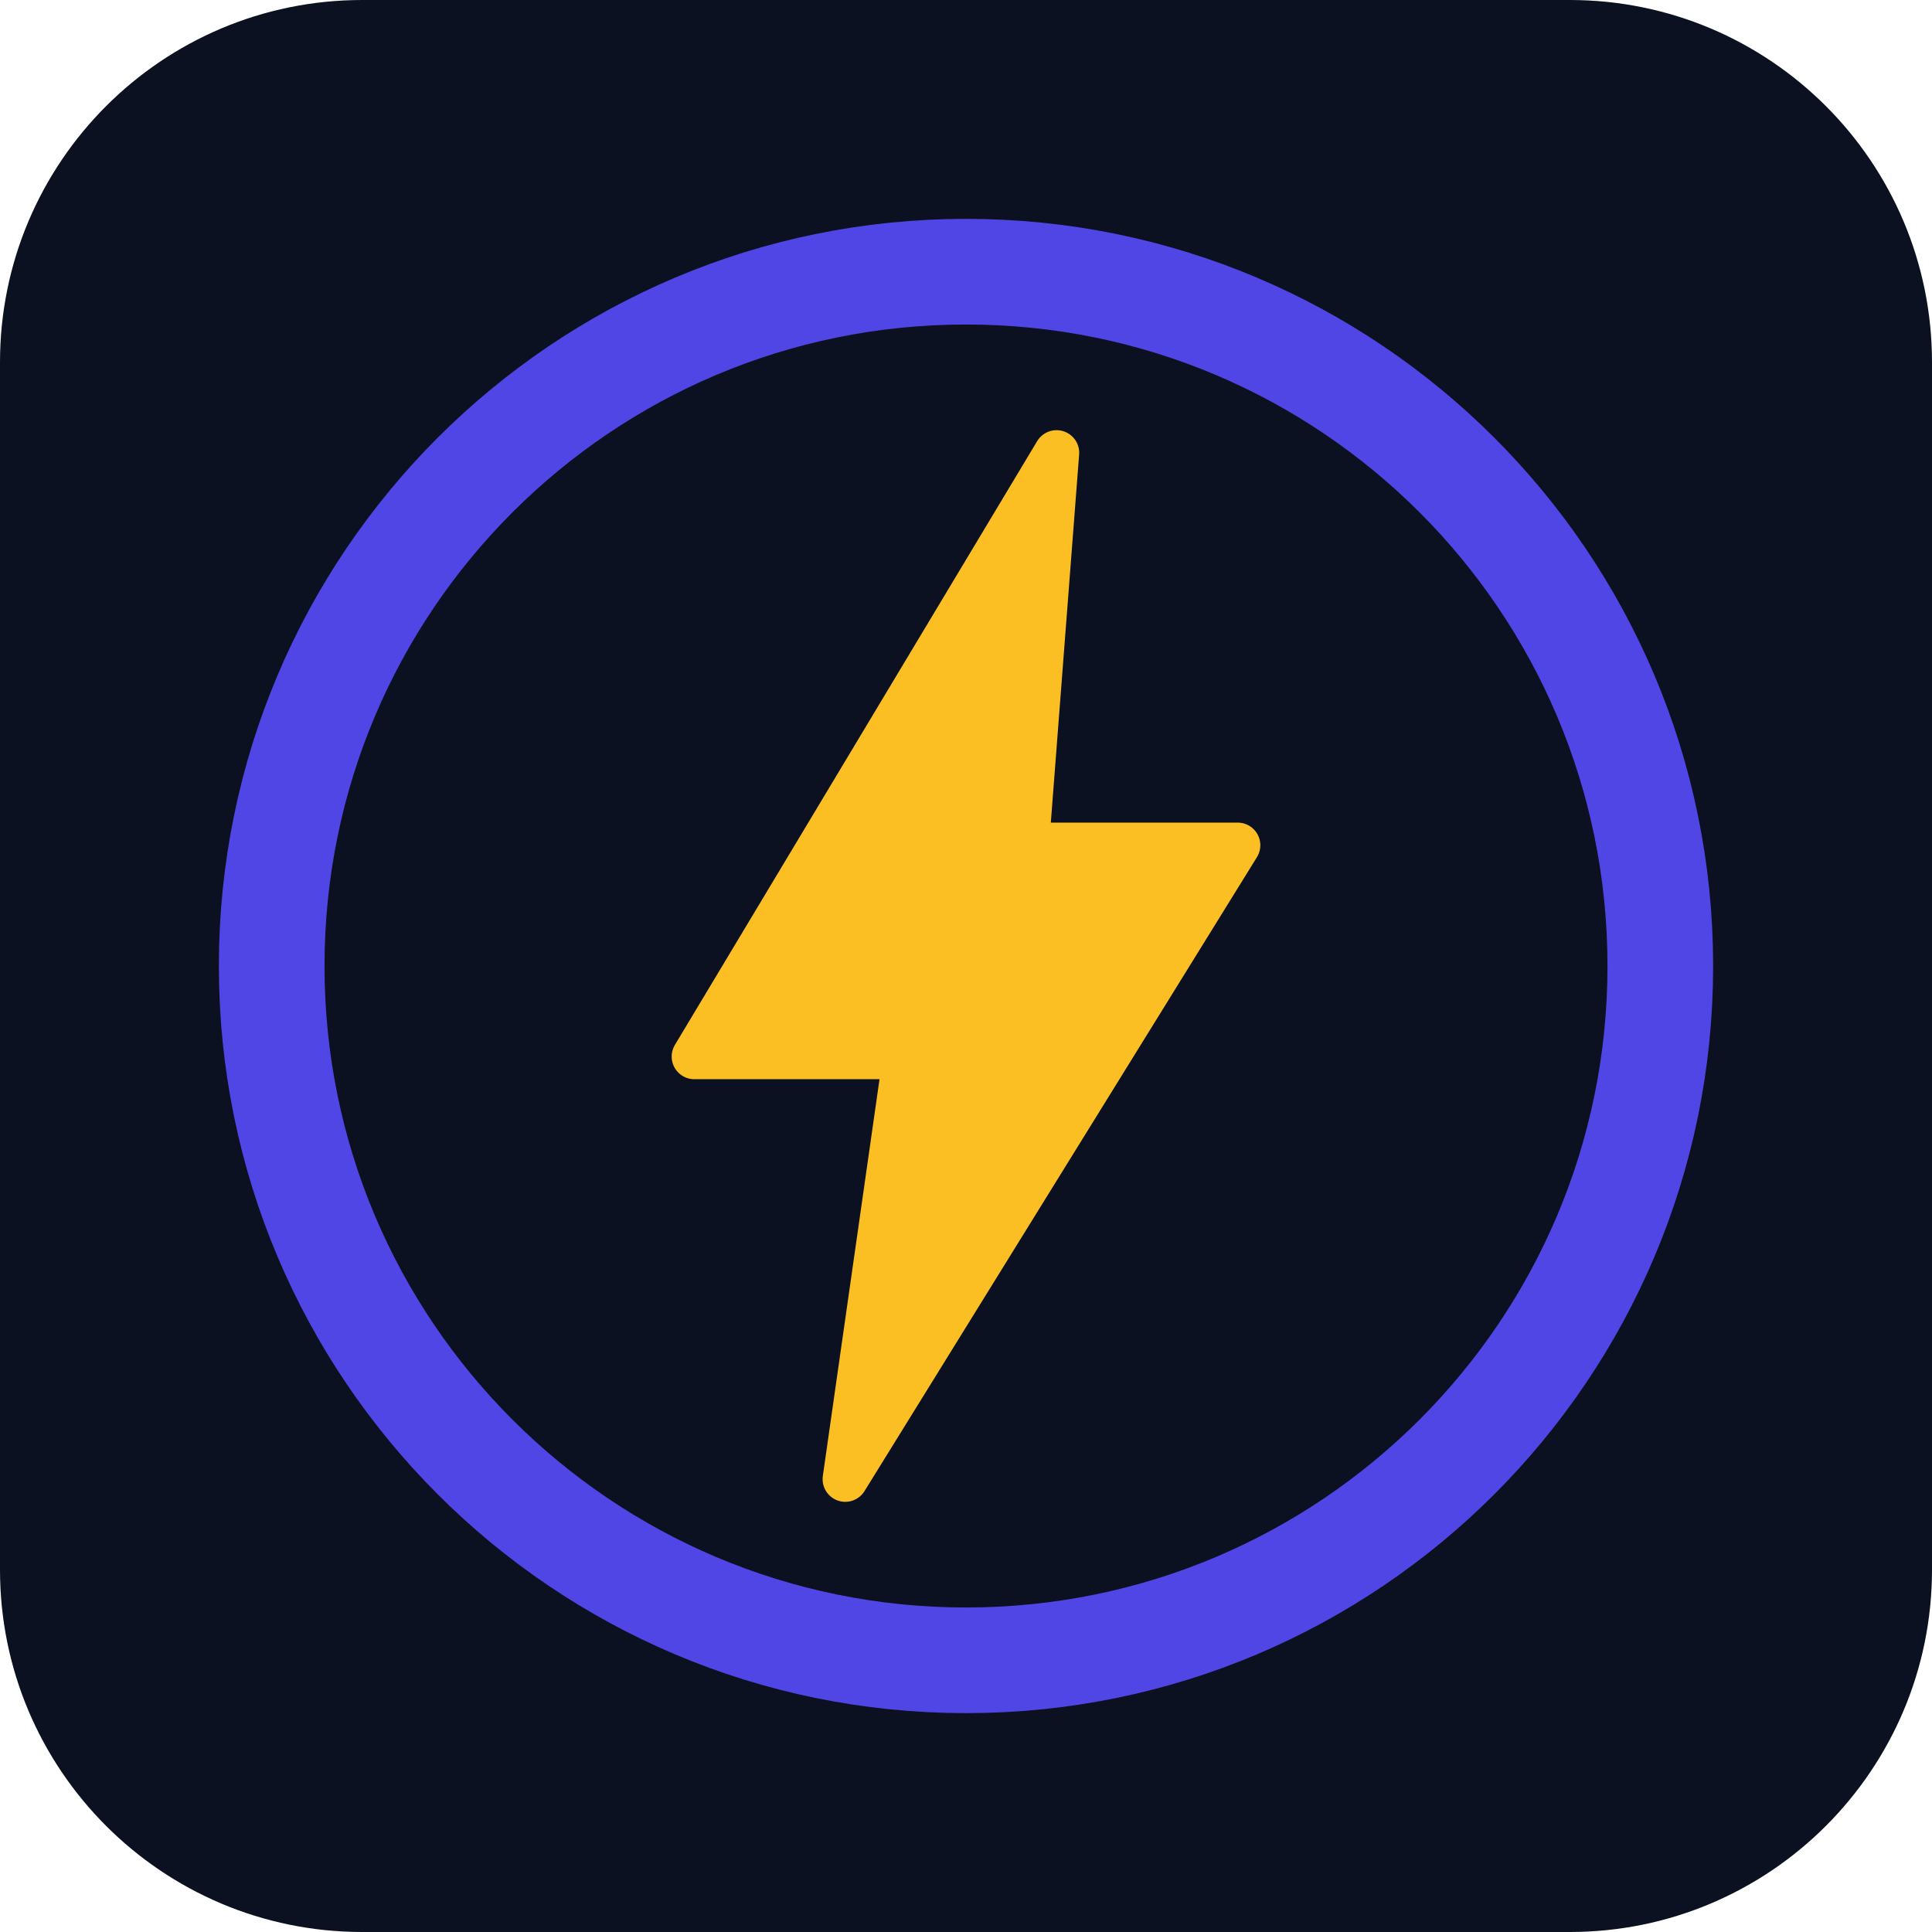
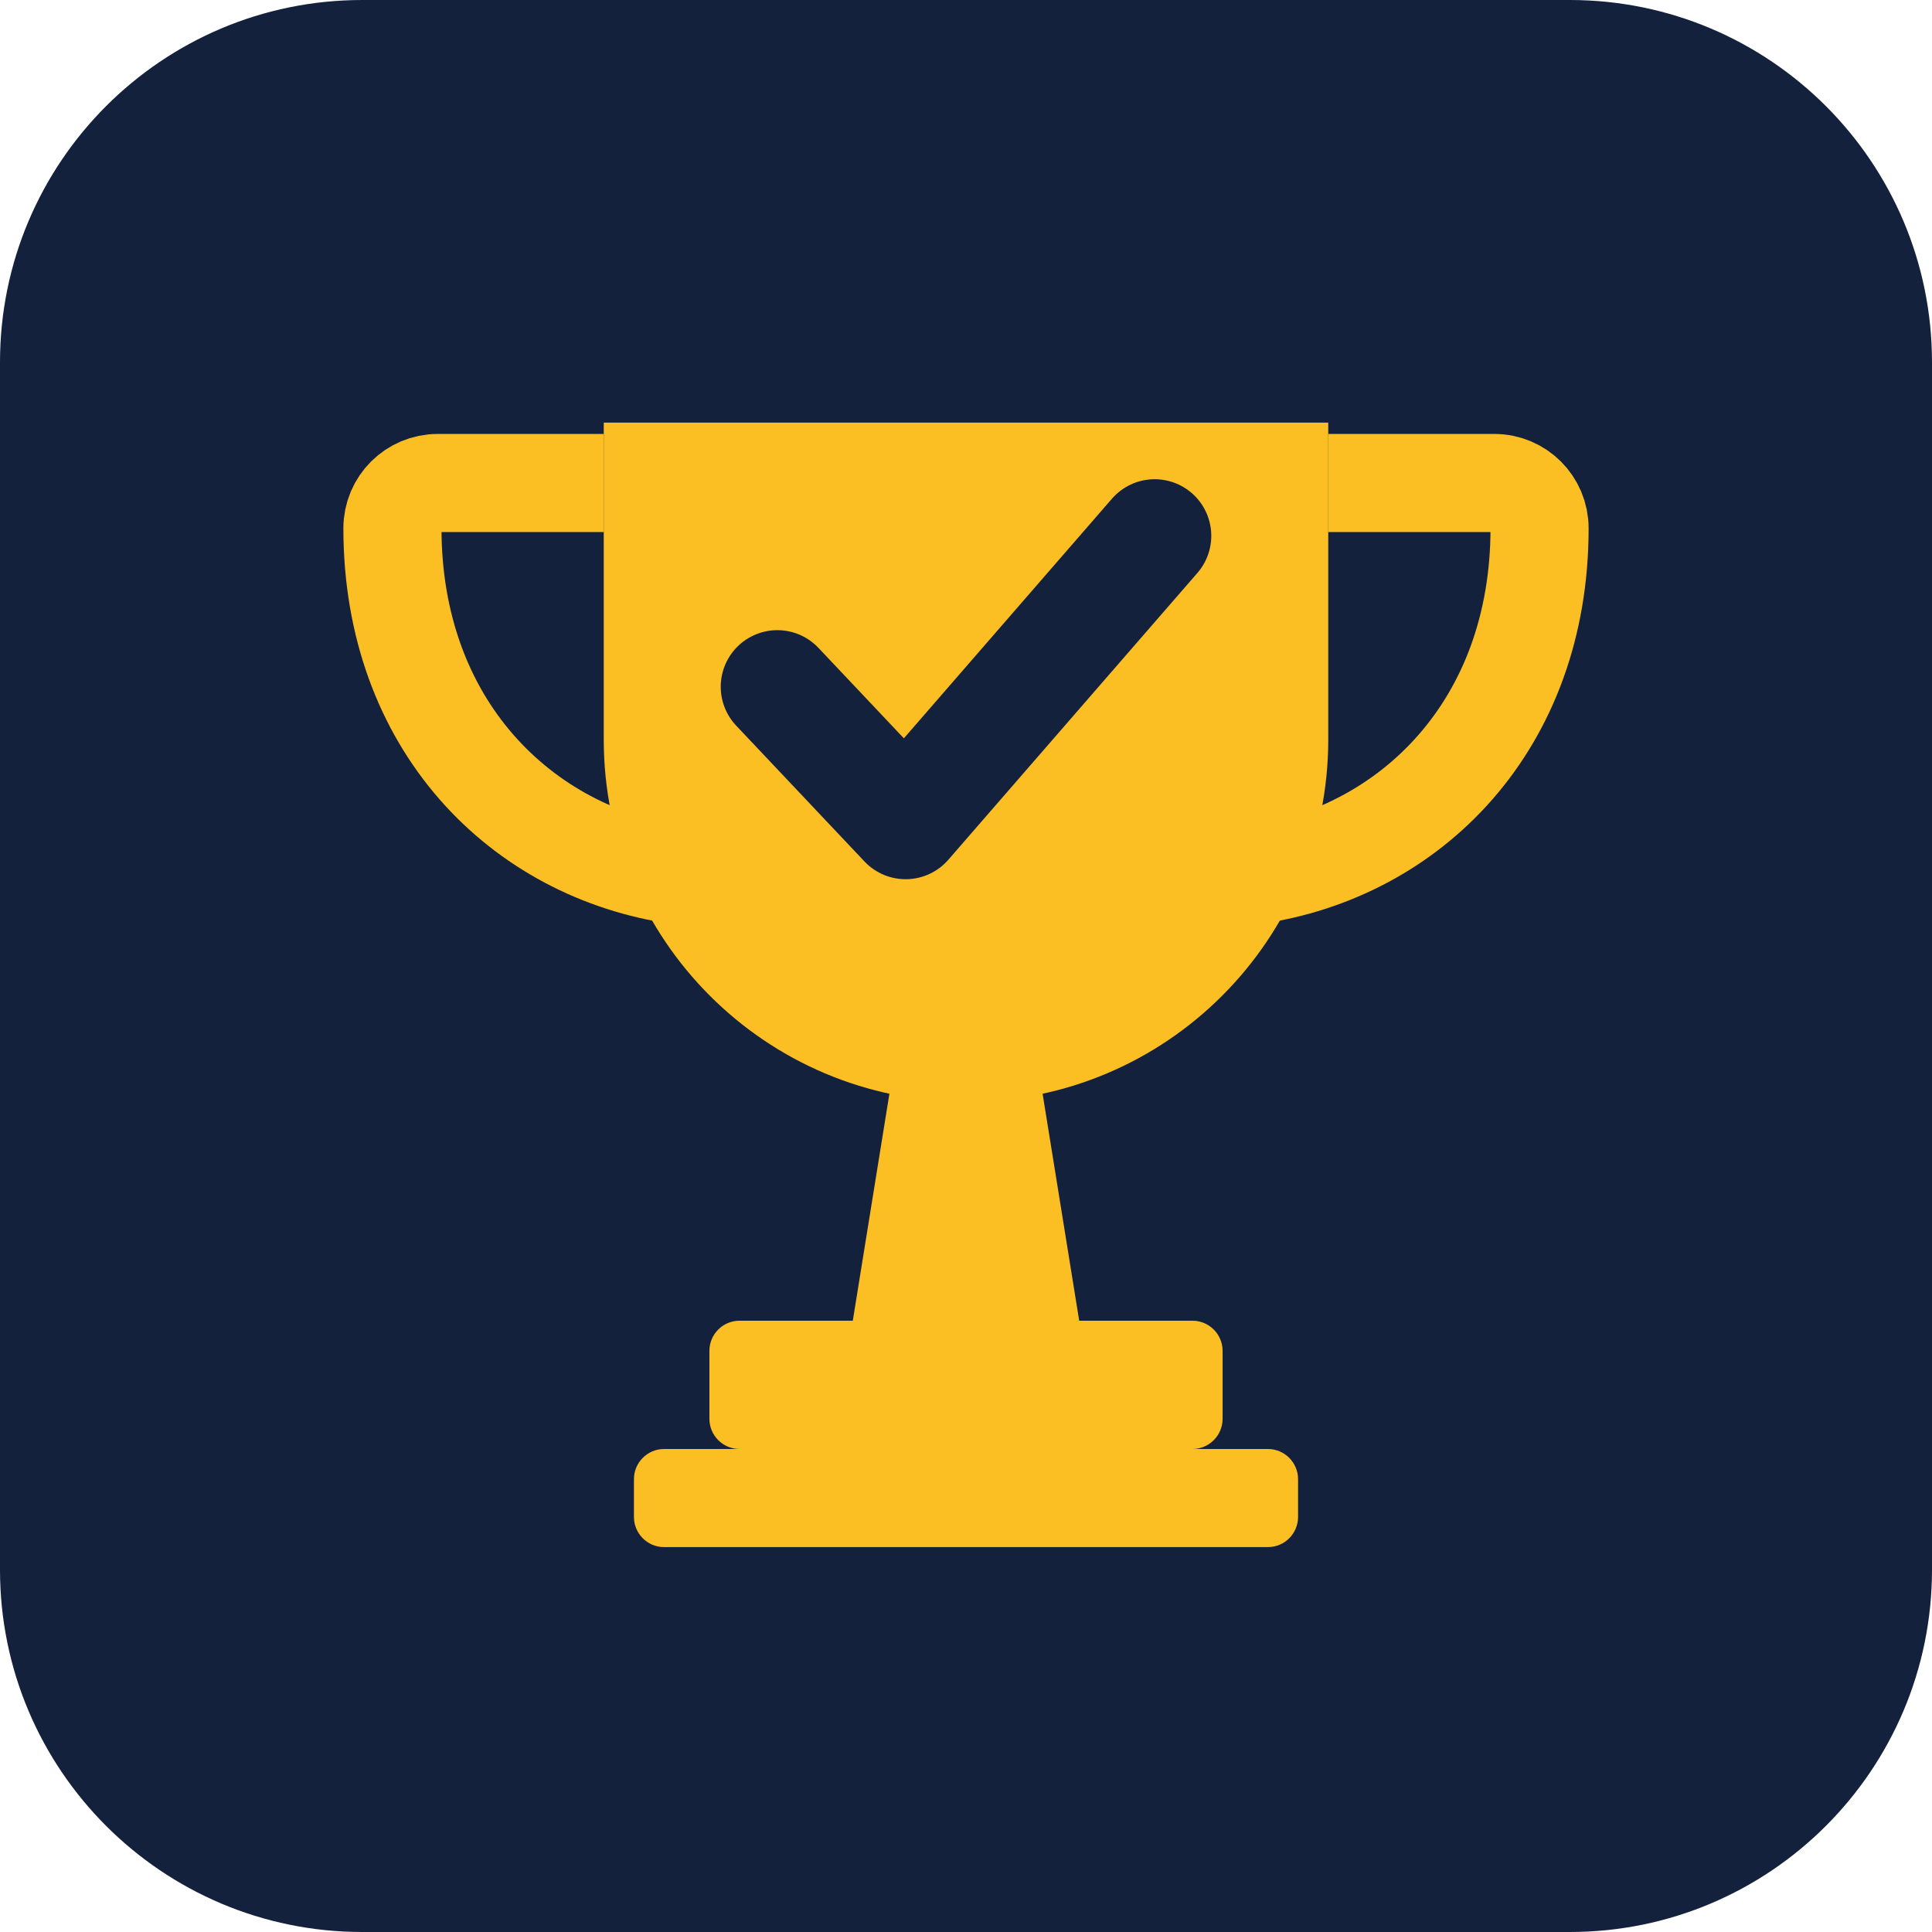
- <svg xmlns="http://www.w3.org/2000/svg" viewBox="0 0 128 128">
-   <rect width="128" height="128" rx="24" fill="#0b1120" />
-   <circle cx="64" cy="64" r="46" fill="none" stroke="#4f46e5" stroke-width="7" />
-   <path d="M70 30L46 70h14l-4 28 26-42H68z" fill="#fbbf24" stroke="#fbbf24" stroke-width="3" stroke-linejoin="round" />
+ <svg xmlns="http://www.w3.org/2000/svg" viewBox="0 0 512 512">
+   <rect width="512" height="512" rx="96" fill="#14213d" />
+   <path d="M160 112 h192 v84 a96 96 0 0 1 -192 0 z" fill="#fbbf24" />
+   <path d="M160 128 h-44 a12 12 0 0 0 -12 12 c0 52 34 86 76 92 M352 128 h44 a12 12 0 0 1 12 12 c0 52 -34 86 -76 92" fill="none" stroke="#fbbf24" stroke-width="26" />
+   <path d="M236 288 h40 l10 62 h-60 z" fill="#fbbf24" />
+   <rect x="188" y="350" width="136" height="34" rx="8" fill="#fbbf24" />
+   <rect x="168" y="384" width="176" height="26" rx="8" fill="#fbbf24" />
+   <path d="M206 182 l34 36 66 -76" fill="none" stroke="#14213d" stroke-width="30" stroke-linecap="round" stroke-linejoin="round" />
</svg>
